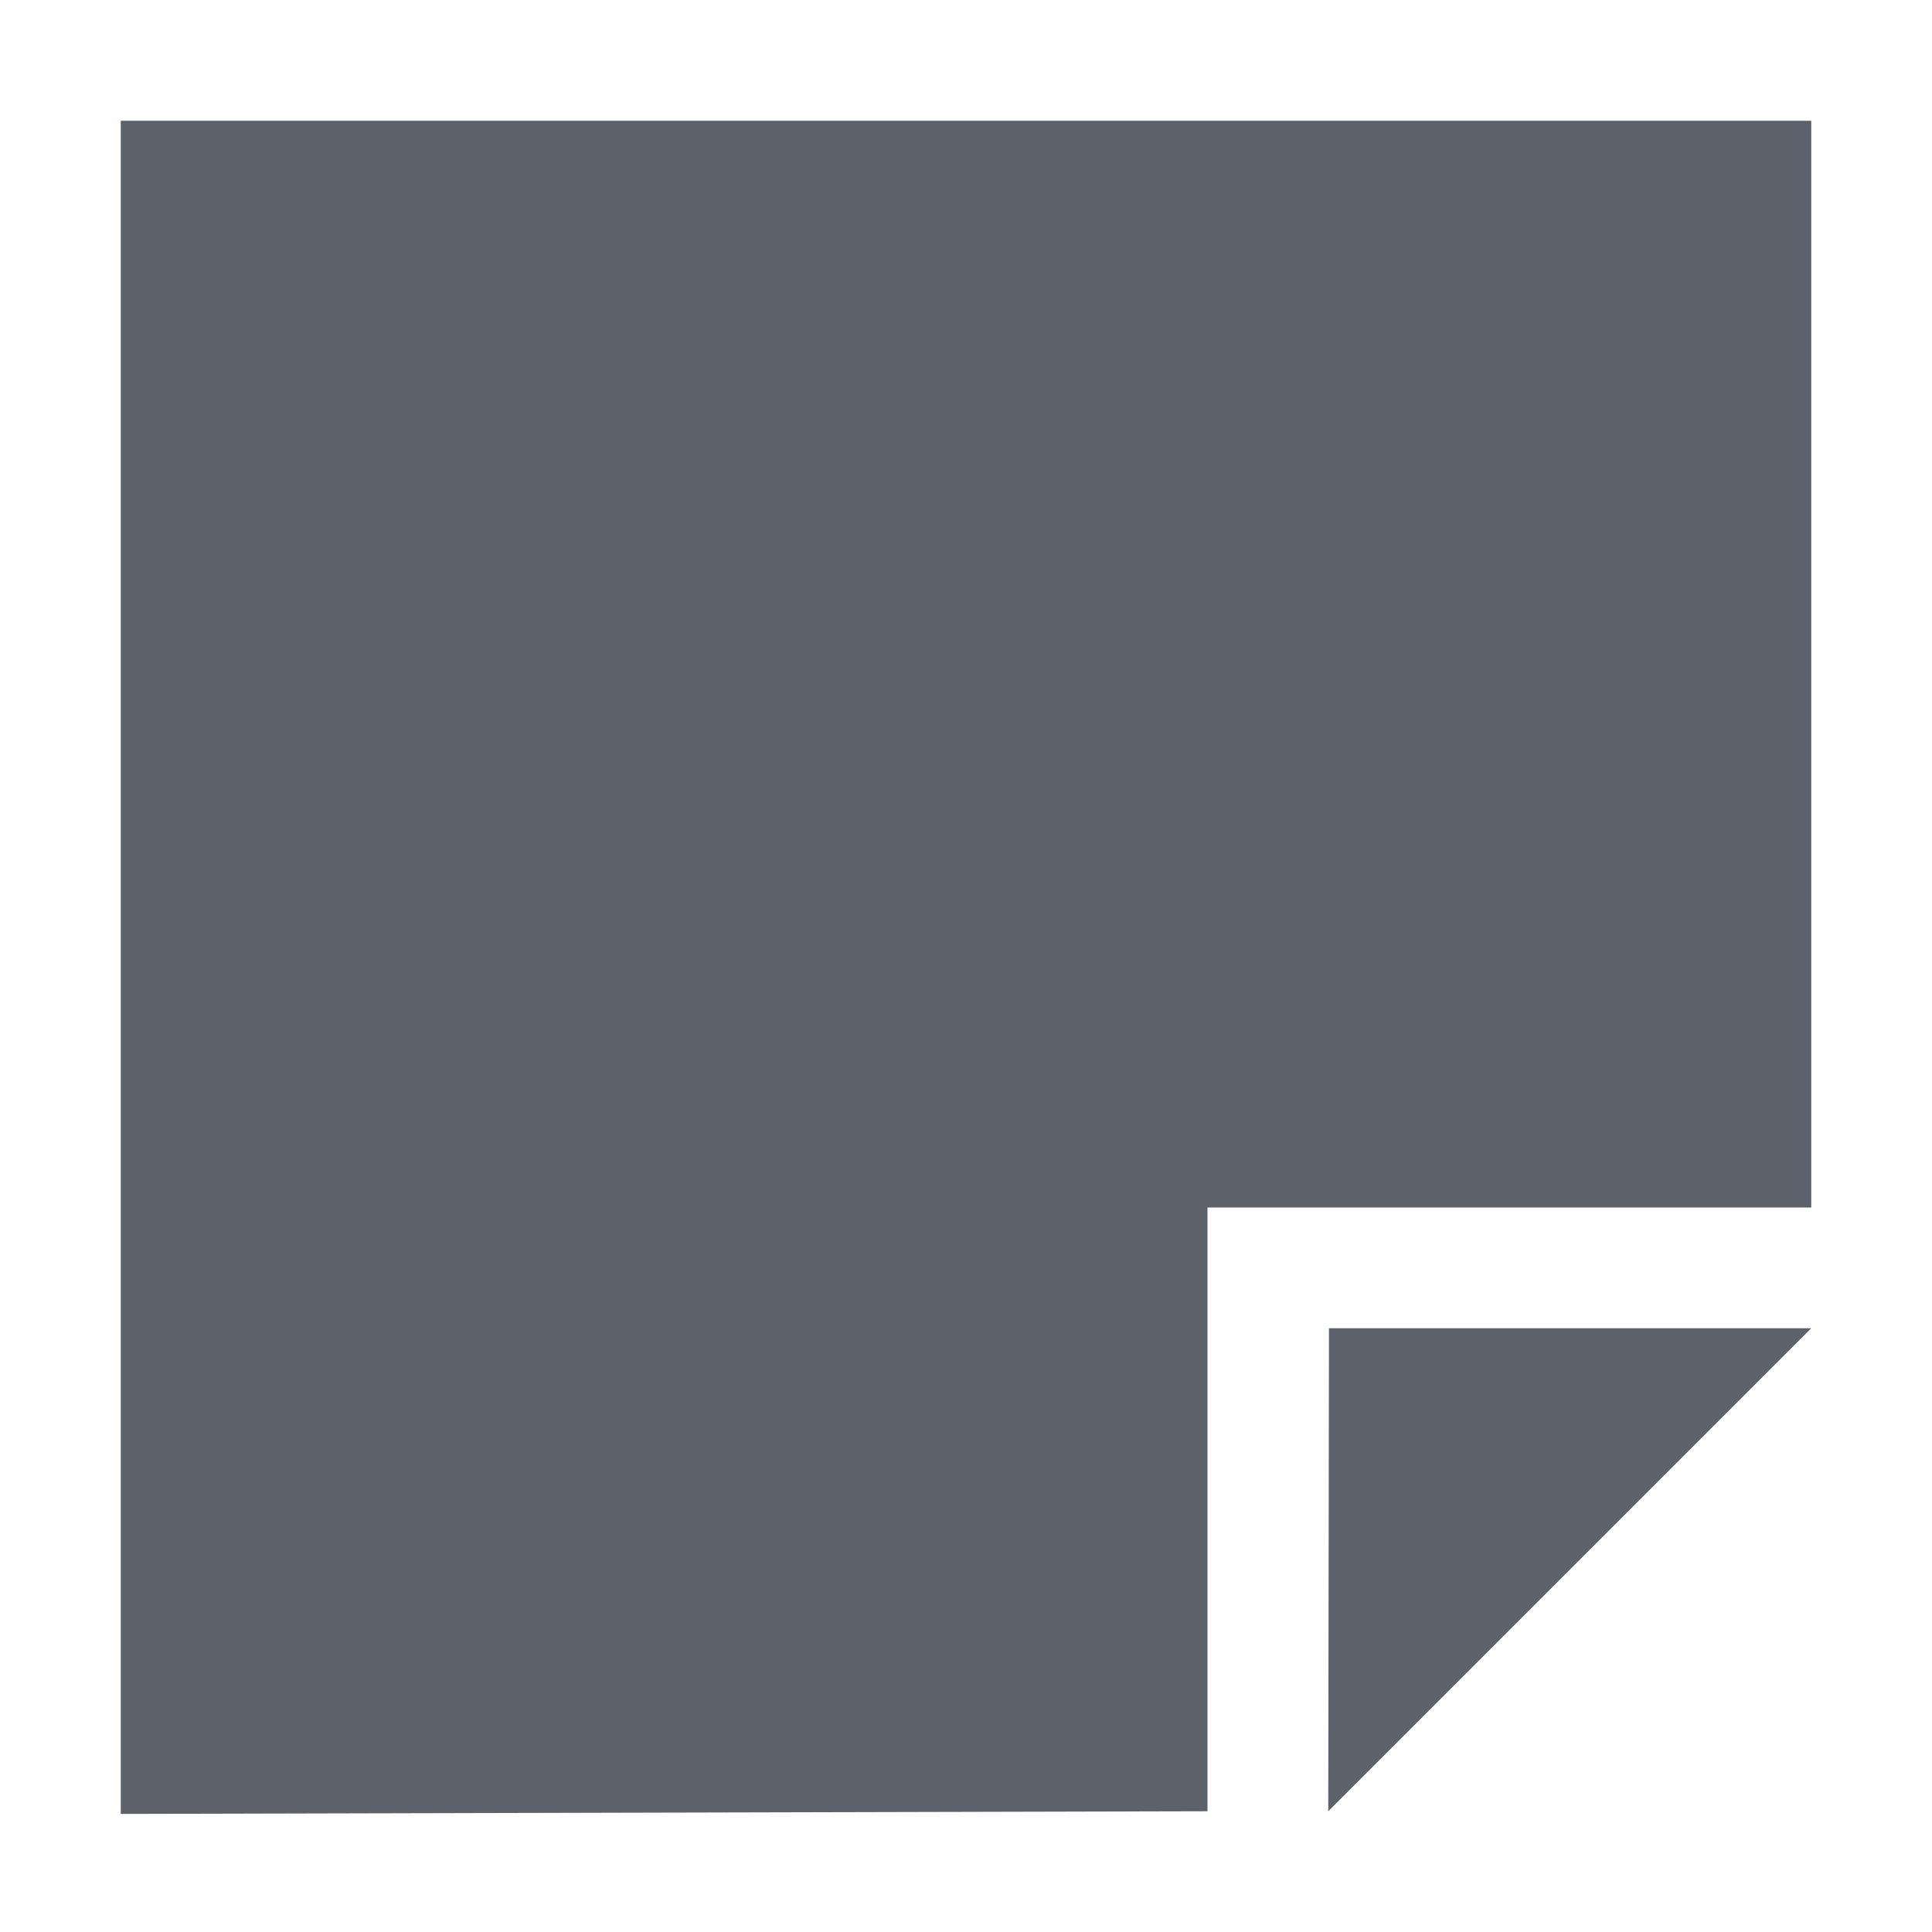
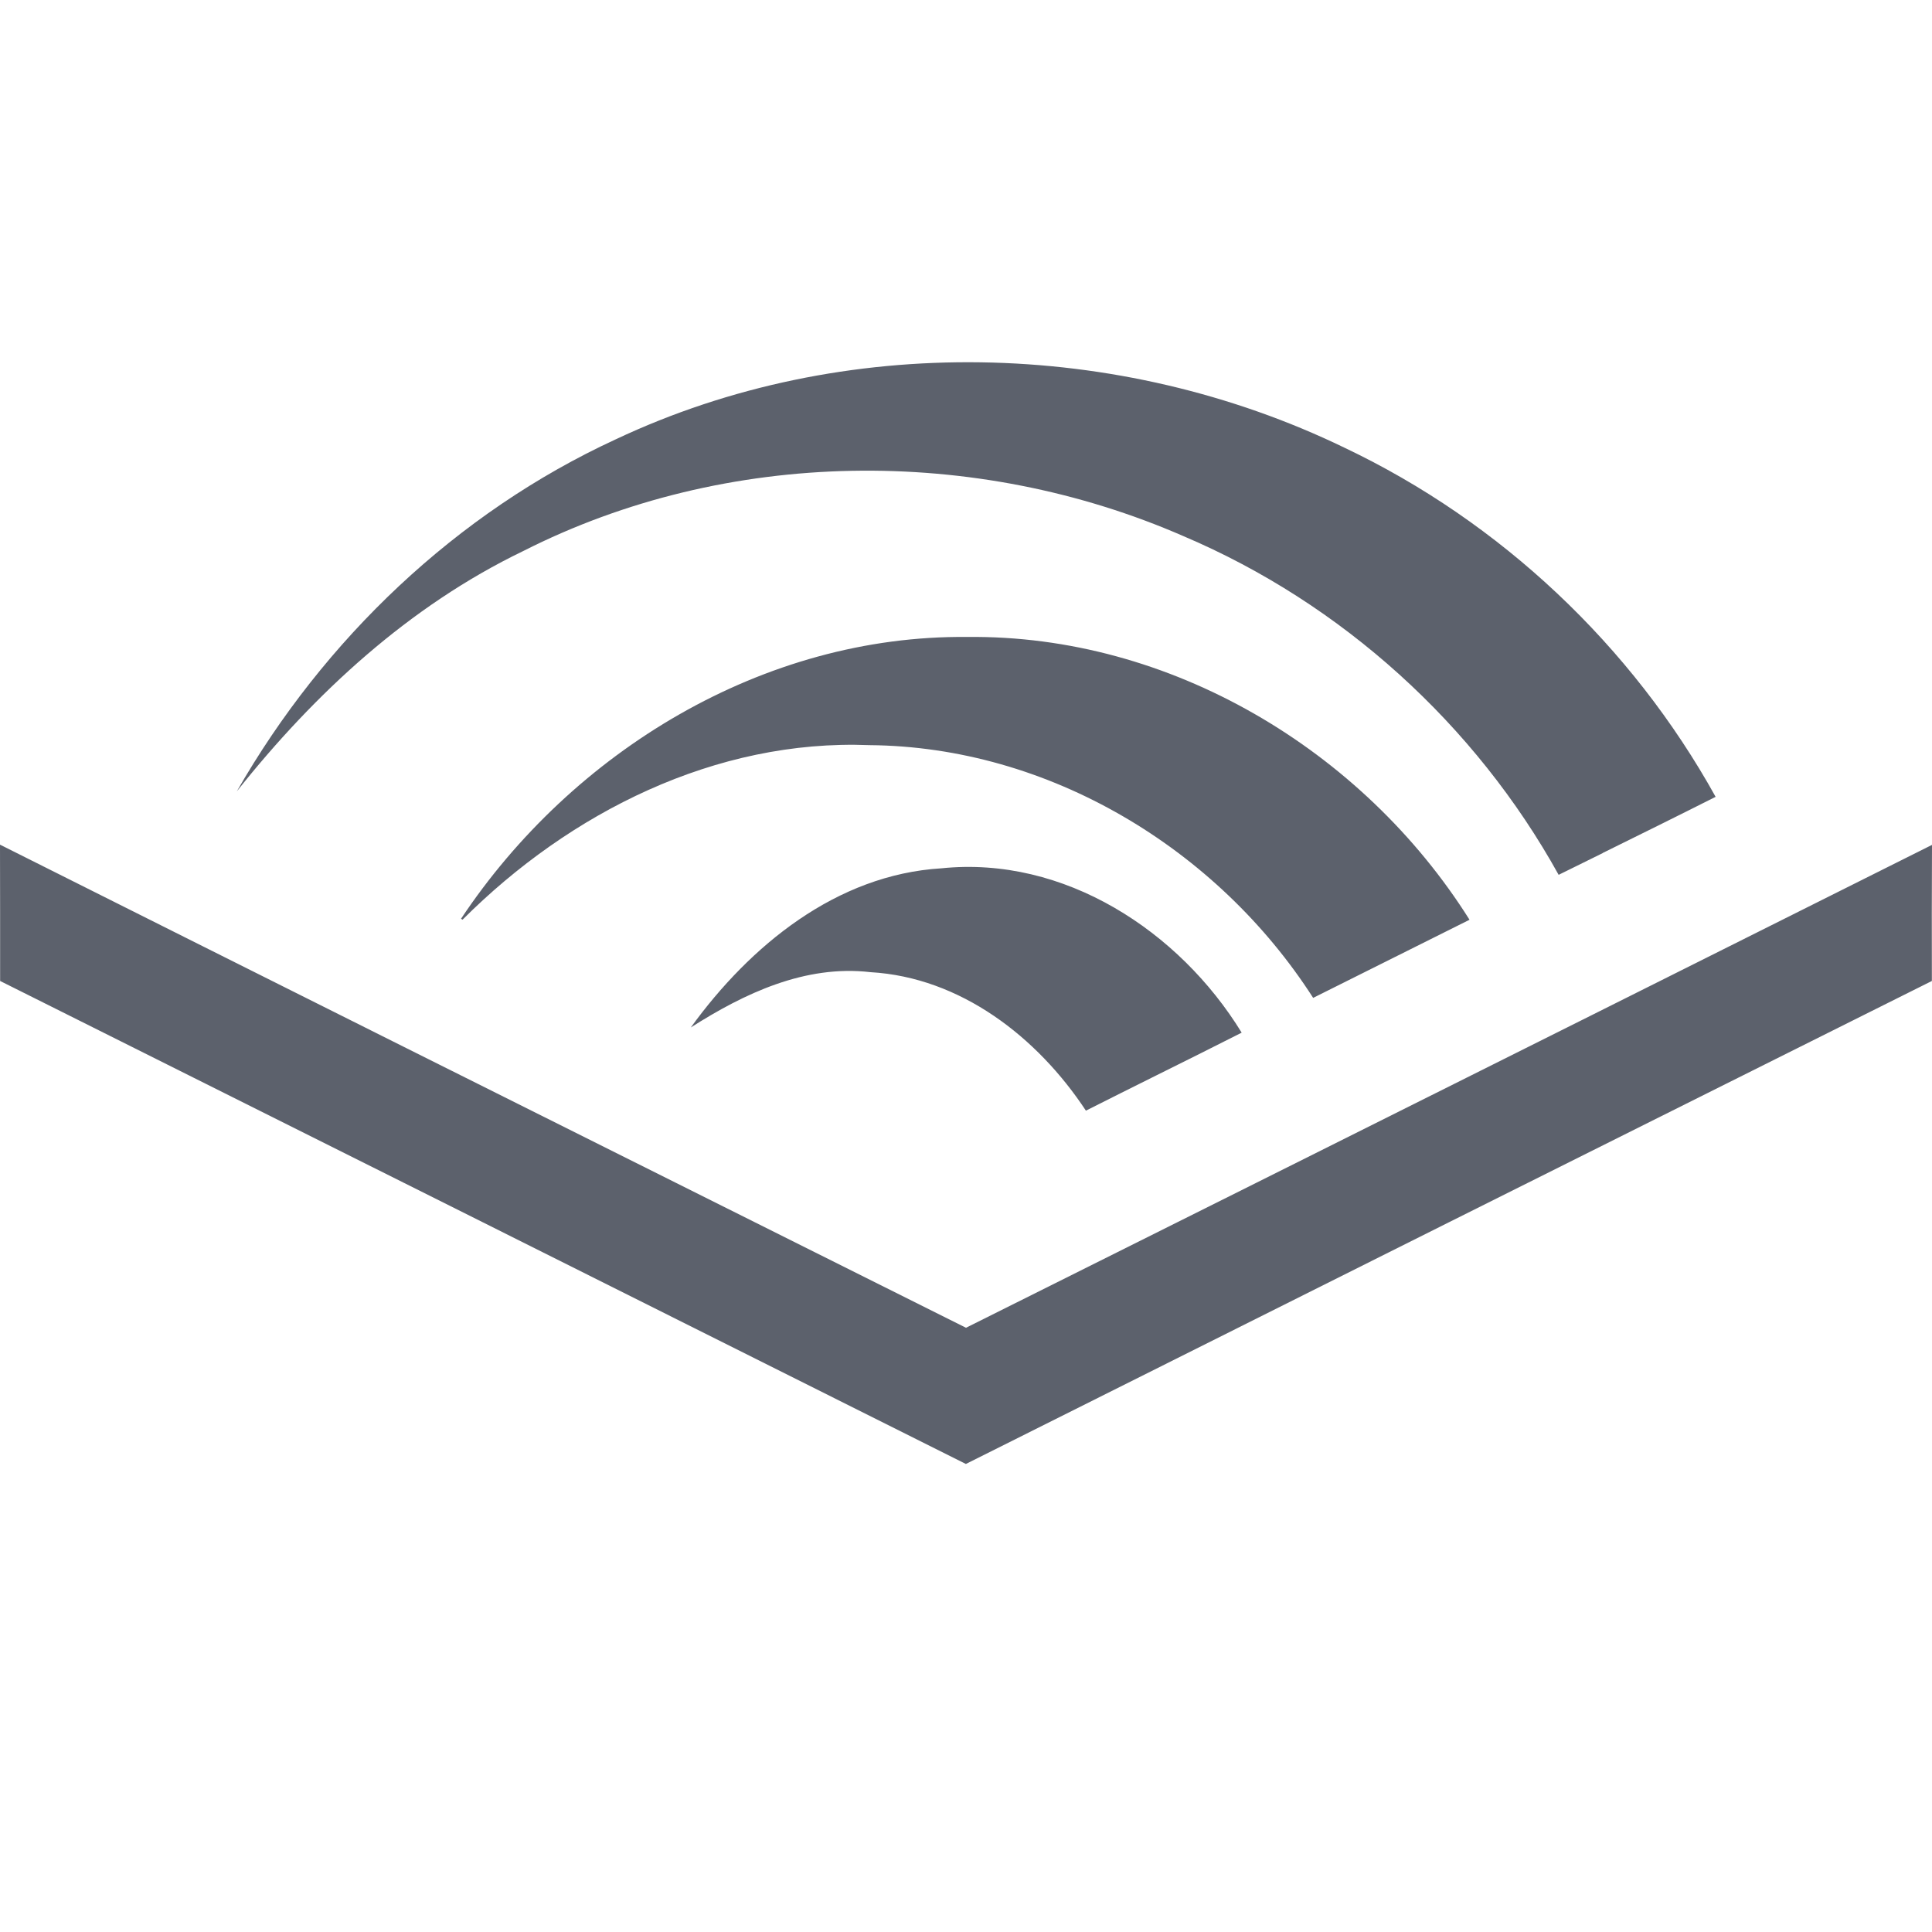
- <svg xmlns="http://www.w3.org/2000/svg" width="16" height="16" version="1.1">
+ <svg xmlns="http://www.w3.org/2000/svg" fill="none" width="16" height="16" viewBox="0 0 16 16">
  <defs>
    <style id="current-color-scheme" type="text/css">
   .ColorScheme-Text { color:#5c616c; } .ColorScheme-Highlight { color:#5294e2; }
  </style>
    <linearGradient id="arrongin" x1="0%" x2="0%" y1="0%" y2="100%">
      <stop offset="0%" style="stop-color:#dd9b44" />
      <stop offset="100%" style="stop-color:#ad6c16" />
    </linearGradient>
    <linearGradient id="aurora" x1="0%" x2="0%" y1="0%" y2="100%">
      <stop offset="0%" style="stop-color:#09D4DF" />
      <stop offset="100%" style="stop-color:#9269F4" />
    </linearGradient>
    <linearGradient id="fitdance" x1="0%" x2="0%" y1="0%" y2="100%">
      <stop offset="0%" style="stop-color:#1AD6AB" />
      <stop offset="100%" style="stop-color:#329DB6" />
    </linearGradient>
    <linearGradient id="oomox" x1="0%" x2="0%" y1="0%" y2="100%">
      <stop offset="0%" style="stop-color:#efefe7" />
      <stop offset="100%" style="stop-color:#8f8f8b" />
    </linearGradient>
    <linearGradient id="rainblue" x1="0%" x2="0%" y1="0%" y2="100%">
      <stop offset="0%" style="stop-color:#00F260" />
      <stop offset="100%" style="stop-color:#0575E6" />
    </linearGradient>
    <linearGradient id="sunrise" x1="0%" x2="0%" y1="0%" y2="100%">
      <stop offset="0%" style="stop-color:#FF8501" />
      <stop offset="100%" style="stop-color:#FFCB01" />
    </linearGradient>
    <linearGradient id="telinkrin" x1="0%" x2="0%" y1="0%" y2="100%">
      <stop offset="0%" style="stop-color:#b2ced6" />
      <stop offset="100%" style="stop-color:#6da5b7" />
    </linearGradient>
    <linearGradient id="60spsycho" x1="0%" x2="0%" y1="0%" y2="100%">
      <stop offset="0%" style="stop-color:#df5940" />
      <stop offset="25%" style="stop-color:#d8d15f" />
      <stop offset="50%" style="stop-color:#e9882a" />
      <stop offset="100%" style="stop-color:#279362" />
    </linearGradient>
    <linearGradient id="90ssummer" x1="0%" x2="0%" y1="0%" y2="100%">
      <stop offset="0%" style="stop-color:#f618c7" />
      <stop offset="20%" style="stop-color:#94ffab" />
      <stop offset="50%" style="stop-color:#fbfd54" />
      <stop offset="100%" style="stop-color:#0f83ae" />
    </linearGradient>
  </defs>
-   <g transform="translate(0,-48)">
-     <g style="enable-background:new" transform="translate(-377,-317)">
-       <path fill="currentColor" class="ColorScheme-Text" d="M 378,366 V 380.022 L 387,380 v -5 h 5 v -9 z m 10.006,10 -0.006,4 4,-4 z" />
-     </g>
-   </g>
+   <path fill="currentColor" class="ColorScheme-Text" fill-rule="evenodd" d="M11.135 3.708C9.266 2.803 6.984 2.75 5.1 3.638C3.779 4.247 2.682 5.295 1.961 6.554C2.607 5.74 3.389 5.019 4.332 4.564C6.017 3.709 8.077 3.687 9.803 4.441C11.113 4.998 12.219 6.001 12.908 7.245C13.03 7.185 13.151 7.125 13.273 7.065L13.273 7.064L13.273 7.064L13.273 7.064L13.273 7.064C13.585 6.91 13.897 6.756 14.208 6.599C13.514 5.347 12.427 4.322 11.135 3.708ZM3.818 7.609C4.74 6.223 6.322 5.258 8.01 5.275C9.688 5.256 11.284 6.209 12.17 7.617L10.875 8.264C10.081 7.027 8.684 6.183 7.201 6.171C5.926 6.12 4.718 6.729 3.831 7.616L3.818 7.609ZM0 6.995L9.93092e-06 6.995C0.001 7.371 0.001 7.747 0.001 8.124V8.124C2.667 9.456 5.333 10.79 7.999 12.124C10.665 10.789 13.331 9.456 15.999 8.124C15.998 7.748 15.998 7.373 16 6.997C14.133 7.932 12.266 8.865 10.399 9.798L8 10.996L6.745 10.369L6.743 10.368C4.495 9.245 2.247 8.122 9.93092e-06 6.995L9.91821e-06 6.995H0ZM7.796 7.191C6.926 7.244 6.212 7.831 5.721 8.509C6.163 8.227 6.668 7.988 7.208 8.051C7.956 8.094 8.592 8.59 8.993 9.198C9.187 9.1 9.381 9.003 9.576 8.906C9.812 8.789 10.048 8.671 10.283 8.552C9.766 7.709 8.812 7.086 7.796 7.191Z" clip-rule="evenodd" />
</svg>
